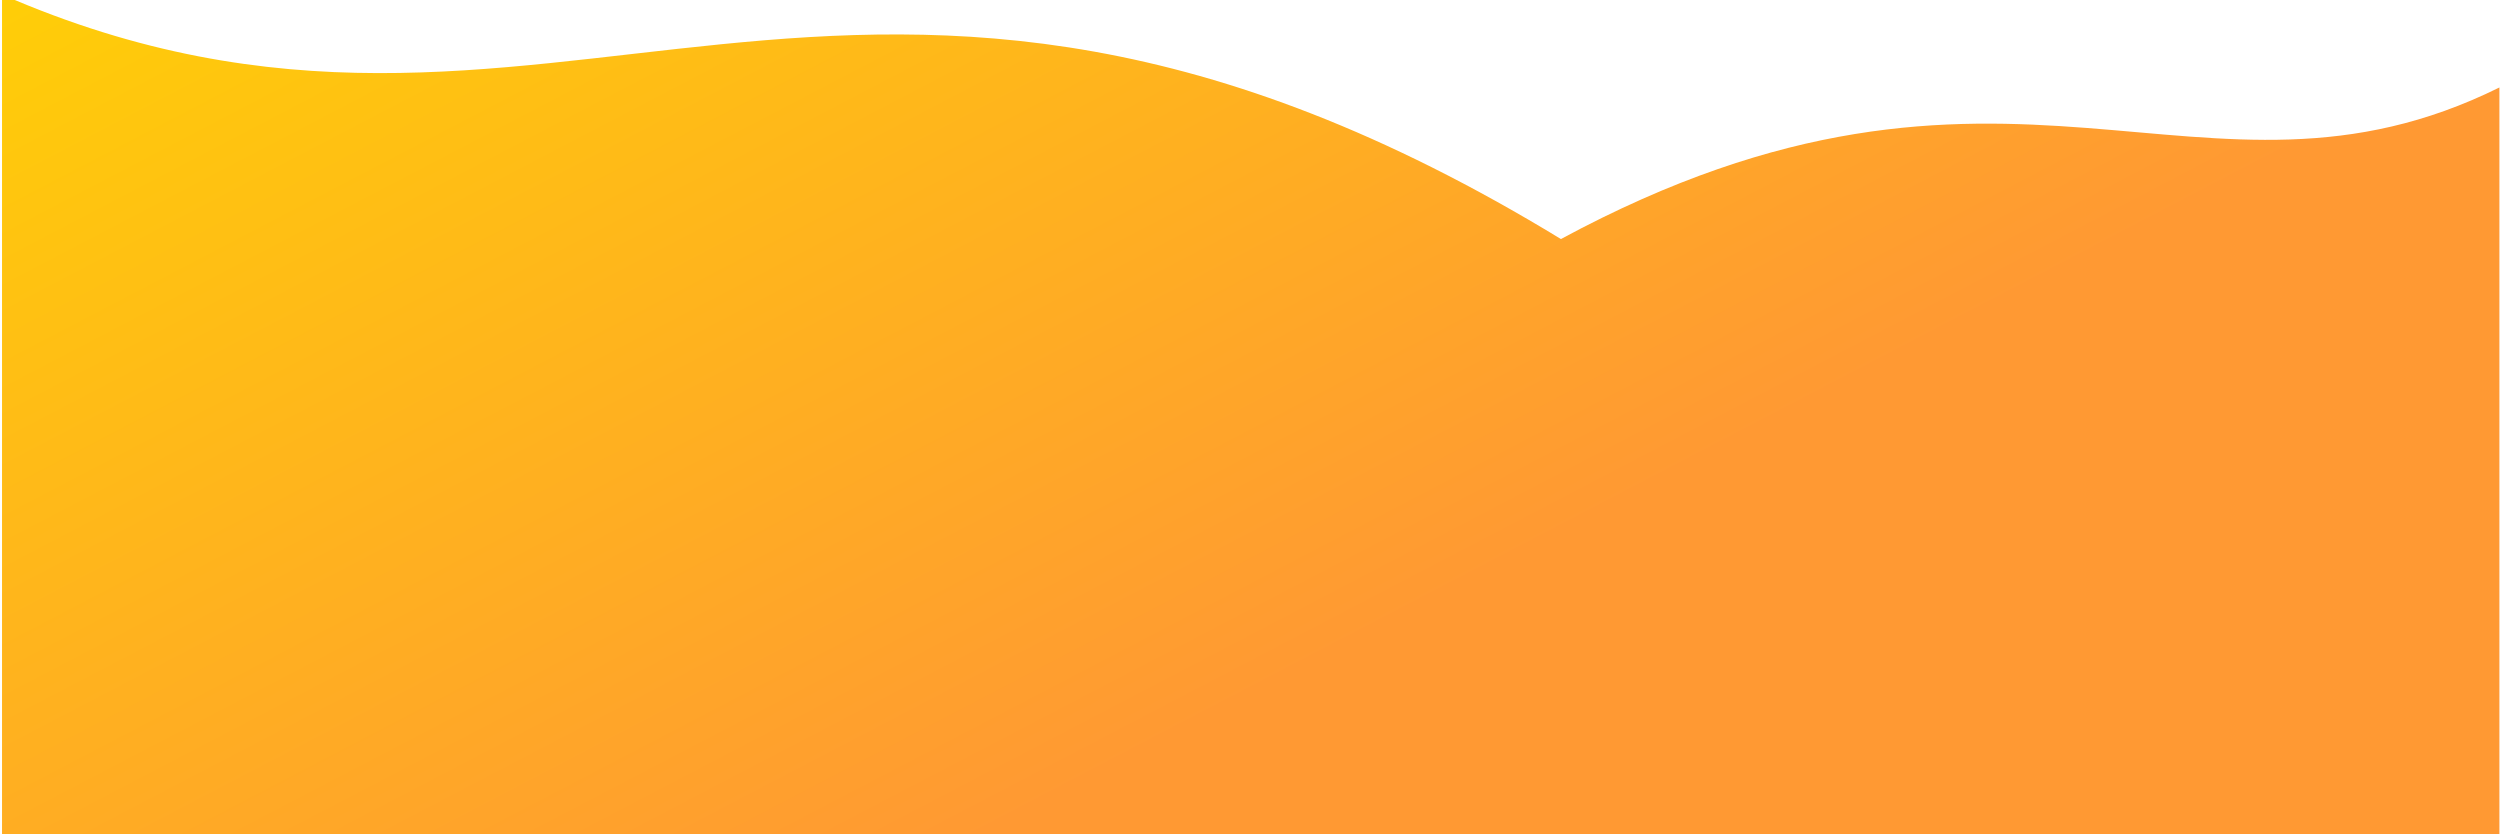
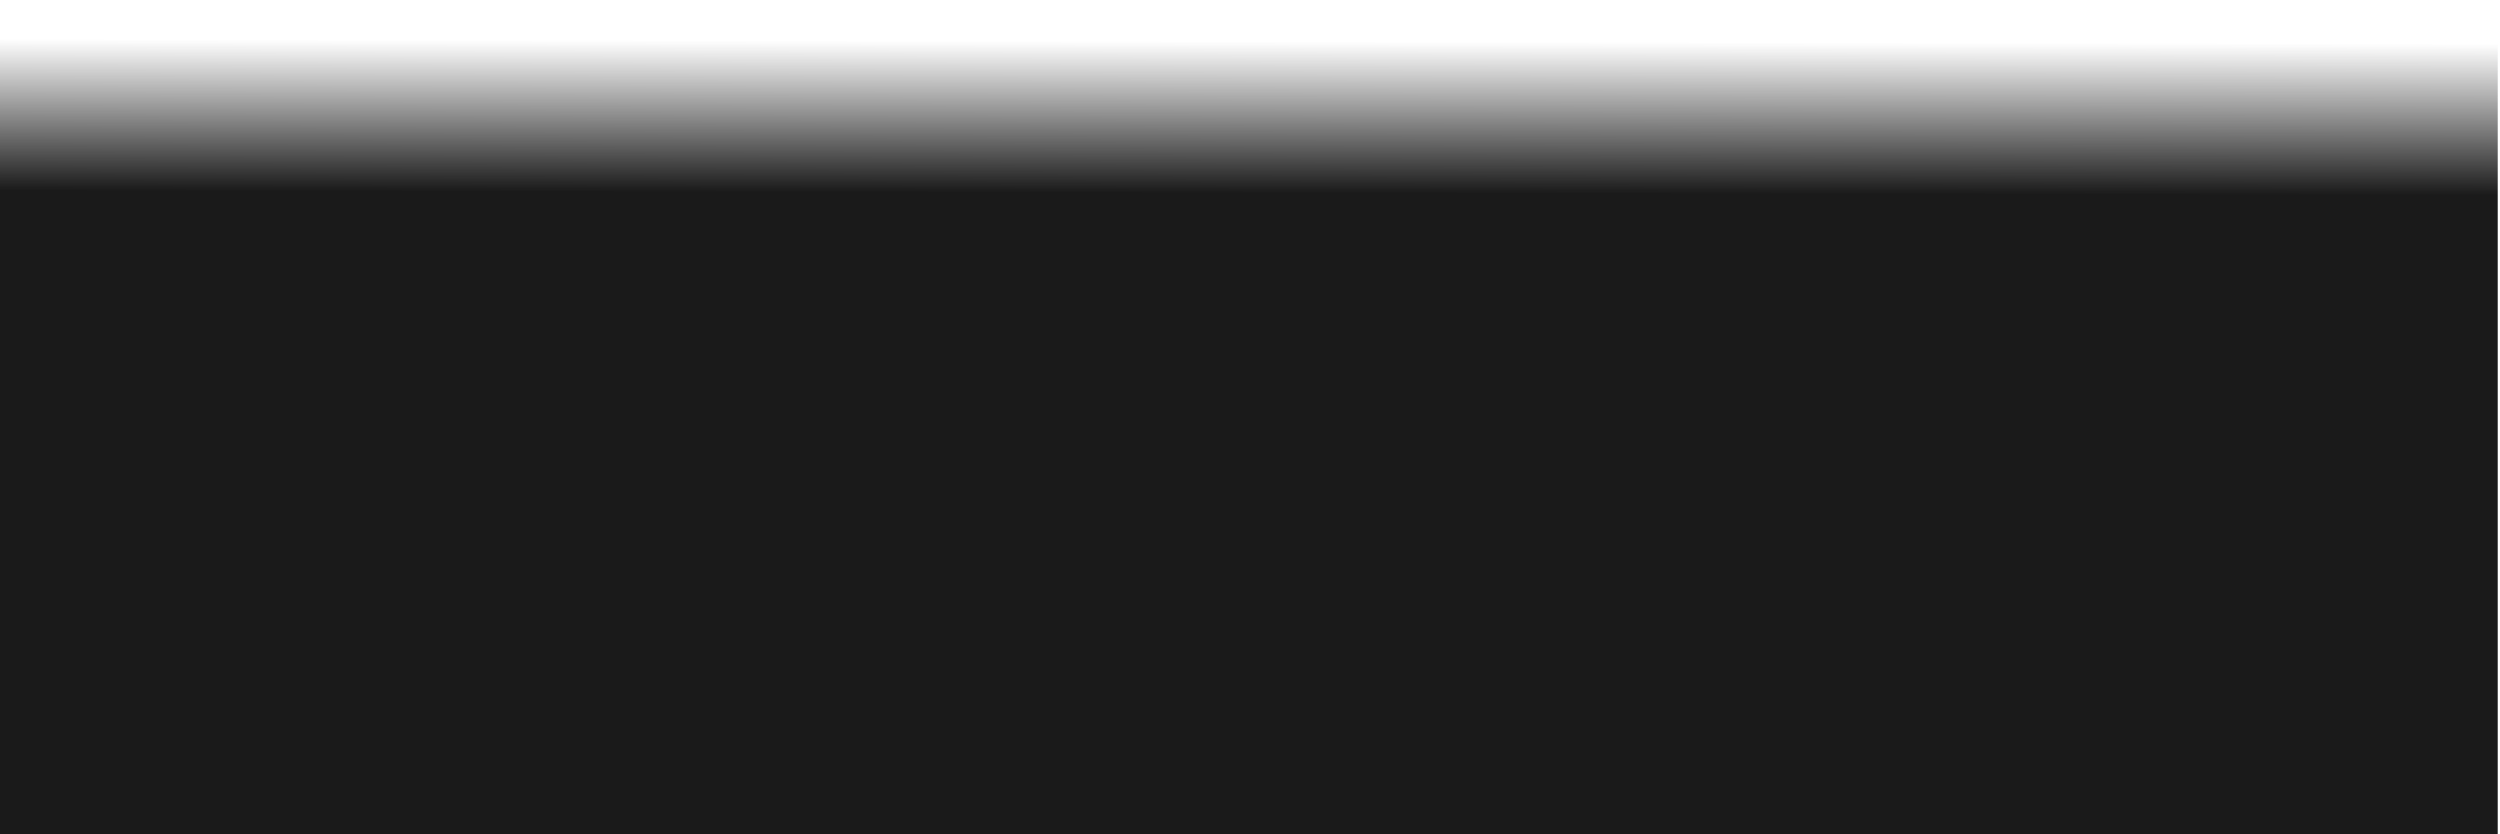
<svg xmlns="http://www.w3.org/2000/svg" xml:space="preserve" width="210mm" height="70mm" version="1.1" style="shape-rendering:geometricPrecision; text-rendering:geometricPrecision; image-rendering:optimizeQuality; fill-rule:evenodd; clip-rule:evenodd" viewBox="0 0 21000 7000">
  <defs>
    <style type="text/css">
   
-     .fil0 {fill:url(#id0)}
+     .fil0 {fill:#1A1A1A}
   
  </style>
-     <linearGradient id="id0" gradientUnits="userSpaceOnUse" x1="1219.66" y1="-2659.8" x2="6710.85" y2="7853.78">
-       <stop offset="0" style="stop-opacity:1; stop-color:gold" />
-       <stop offset="1" style="stop-opacity:1; stop-color:#FF9933" />
-     </linearGradient>
+     <mask id="id0">
+       <linearGradient id="id1" gradientUnits="userSpaceOnUse" x1="7922.79" y1="1616.33" x2="7925.2" y2="342.67">
+         <stop offset="0" style="stop-opacity:1; stop-color:white" />
+         <stop offset="1" style="stop-opacity:0; stop-color:white" />
+       </linearGradient>
+       <rect style="fill:url(#id1)" x="-30.88" y="40.46" width="21012.76" height="6973.93" />
+     </mask>
  </defs>
  <g id="Layer_x0020_1">
-     <path class="fil0" d="M13111.7 2007.94c3767.69,-2032.99 5374.04,-31.45 7883.32,-1273.21l0 6343.15 -20978.02 0 0 -7123.77c4625.33,2017.79 7116.48,-1588.66 13094.7,2053.83z" />
+     <path class="fil0" style="mask:url(#id0)" d="M-30.88 40.46l21012.76 0 0 6973.93 -21012.76 0 0 -6973.93z" />
  </g>
</svg>
